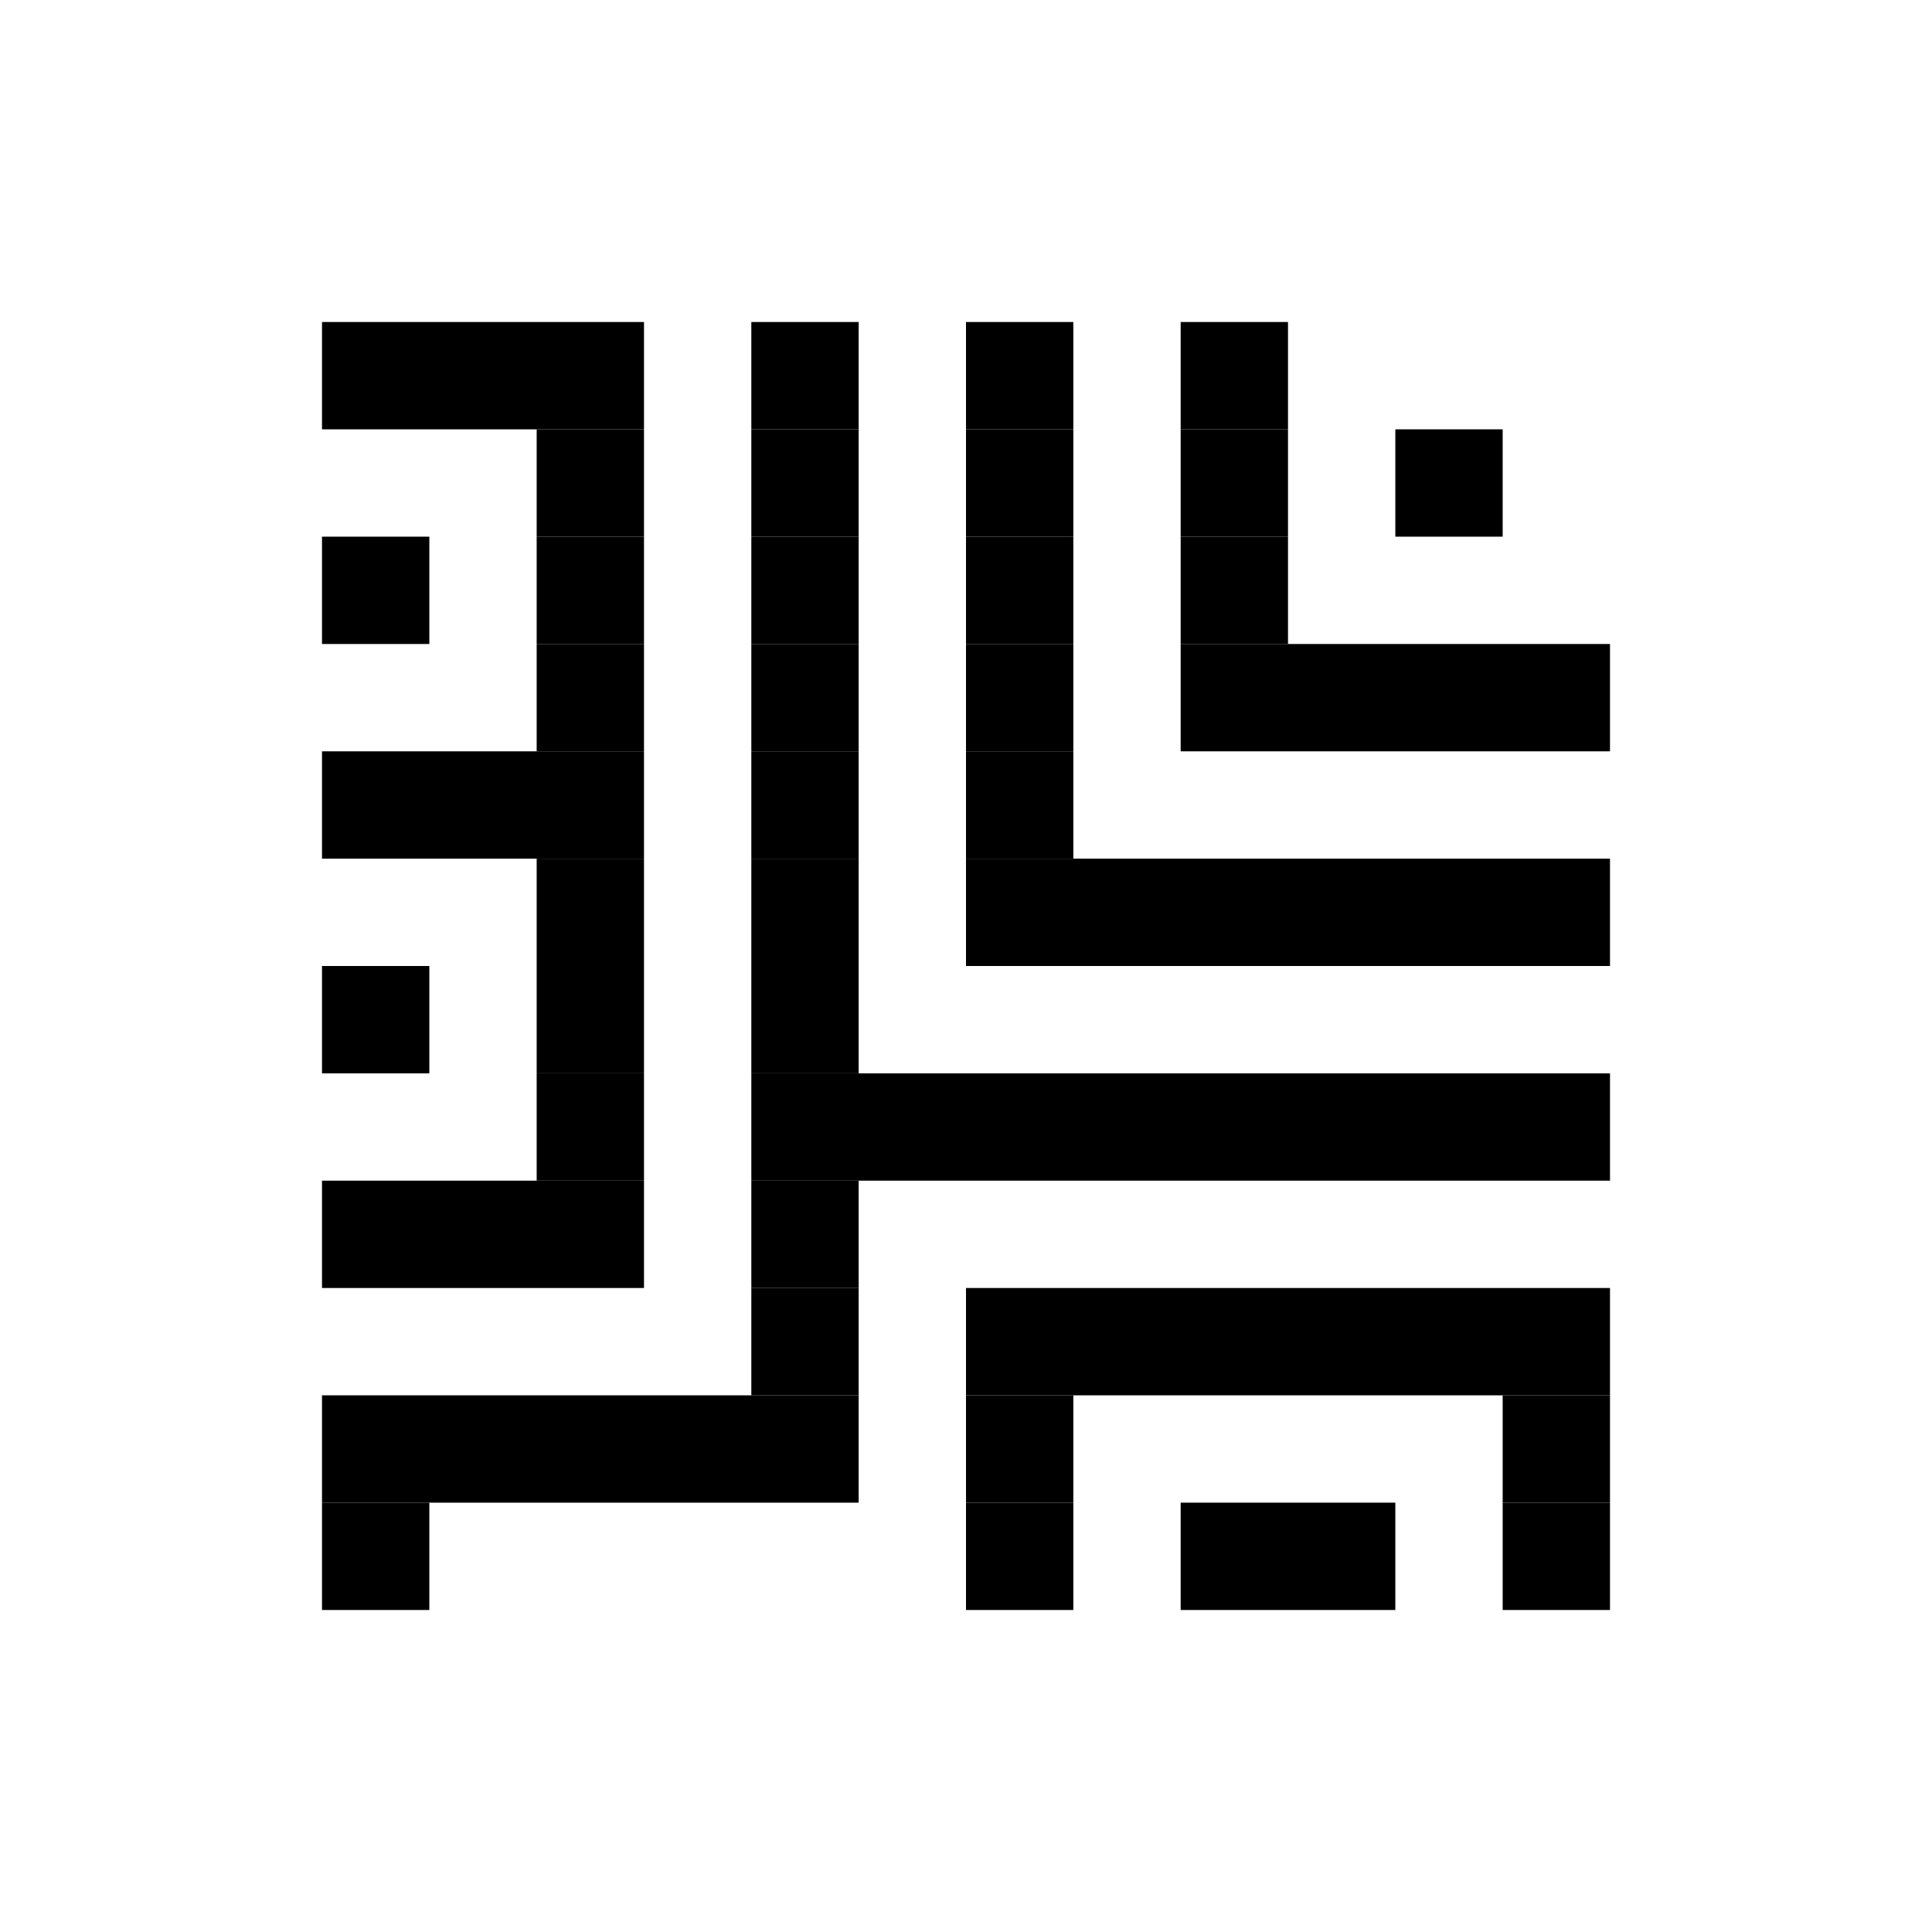
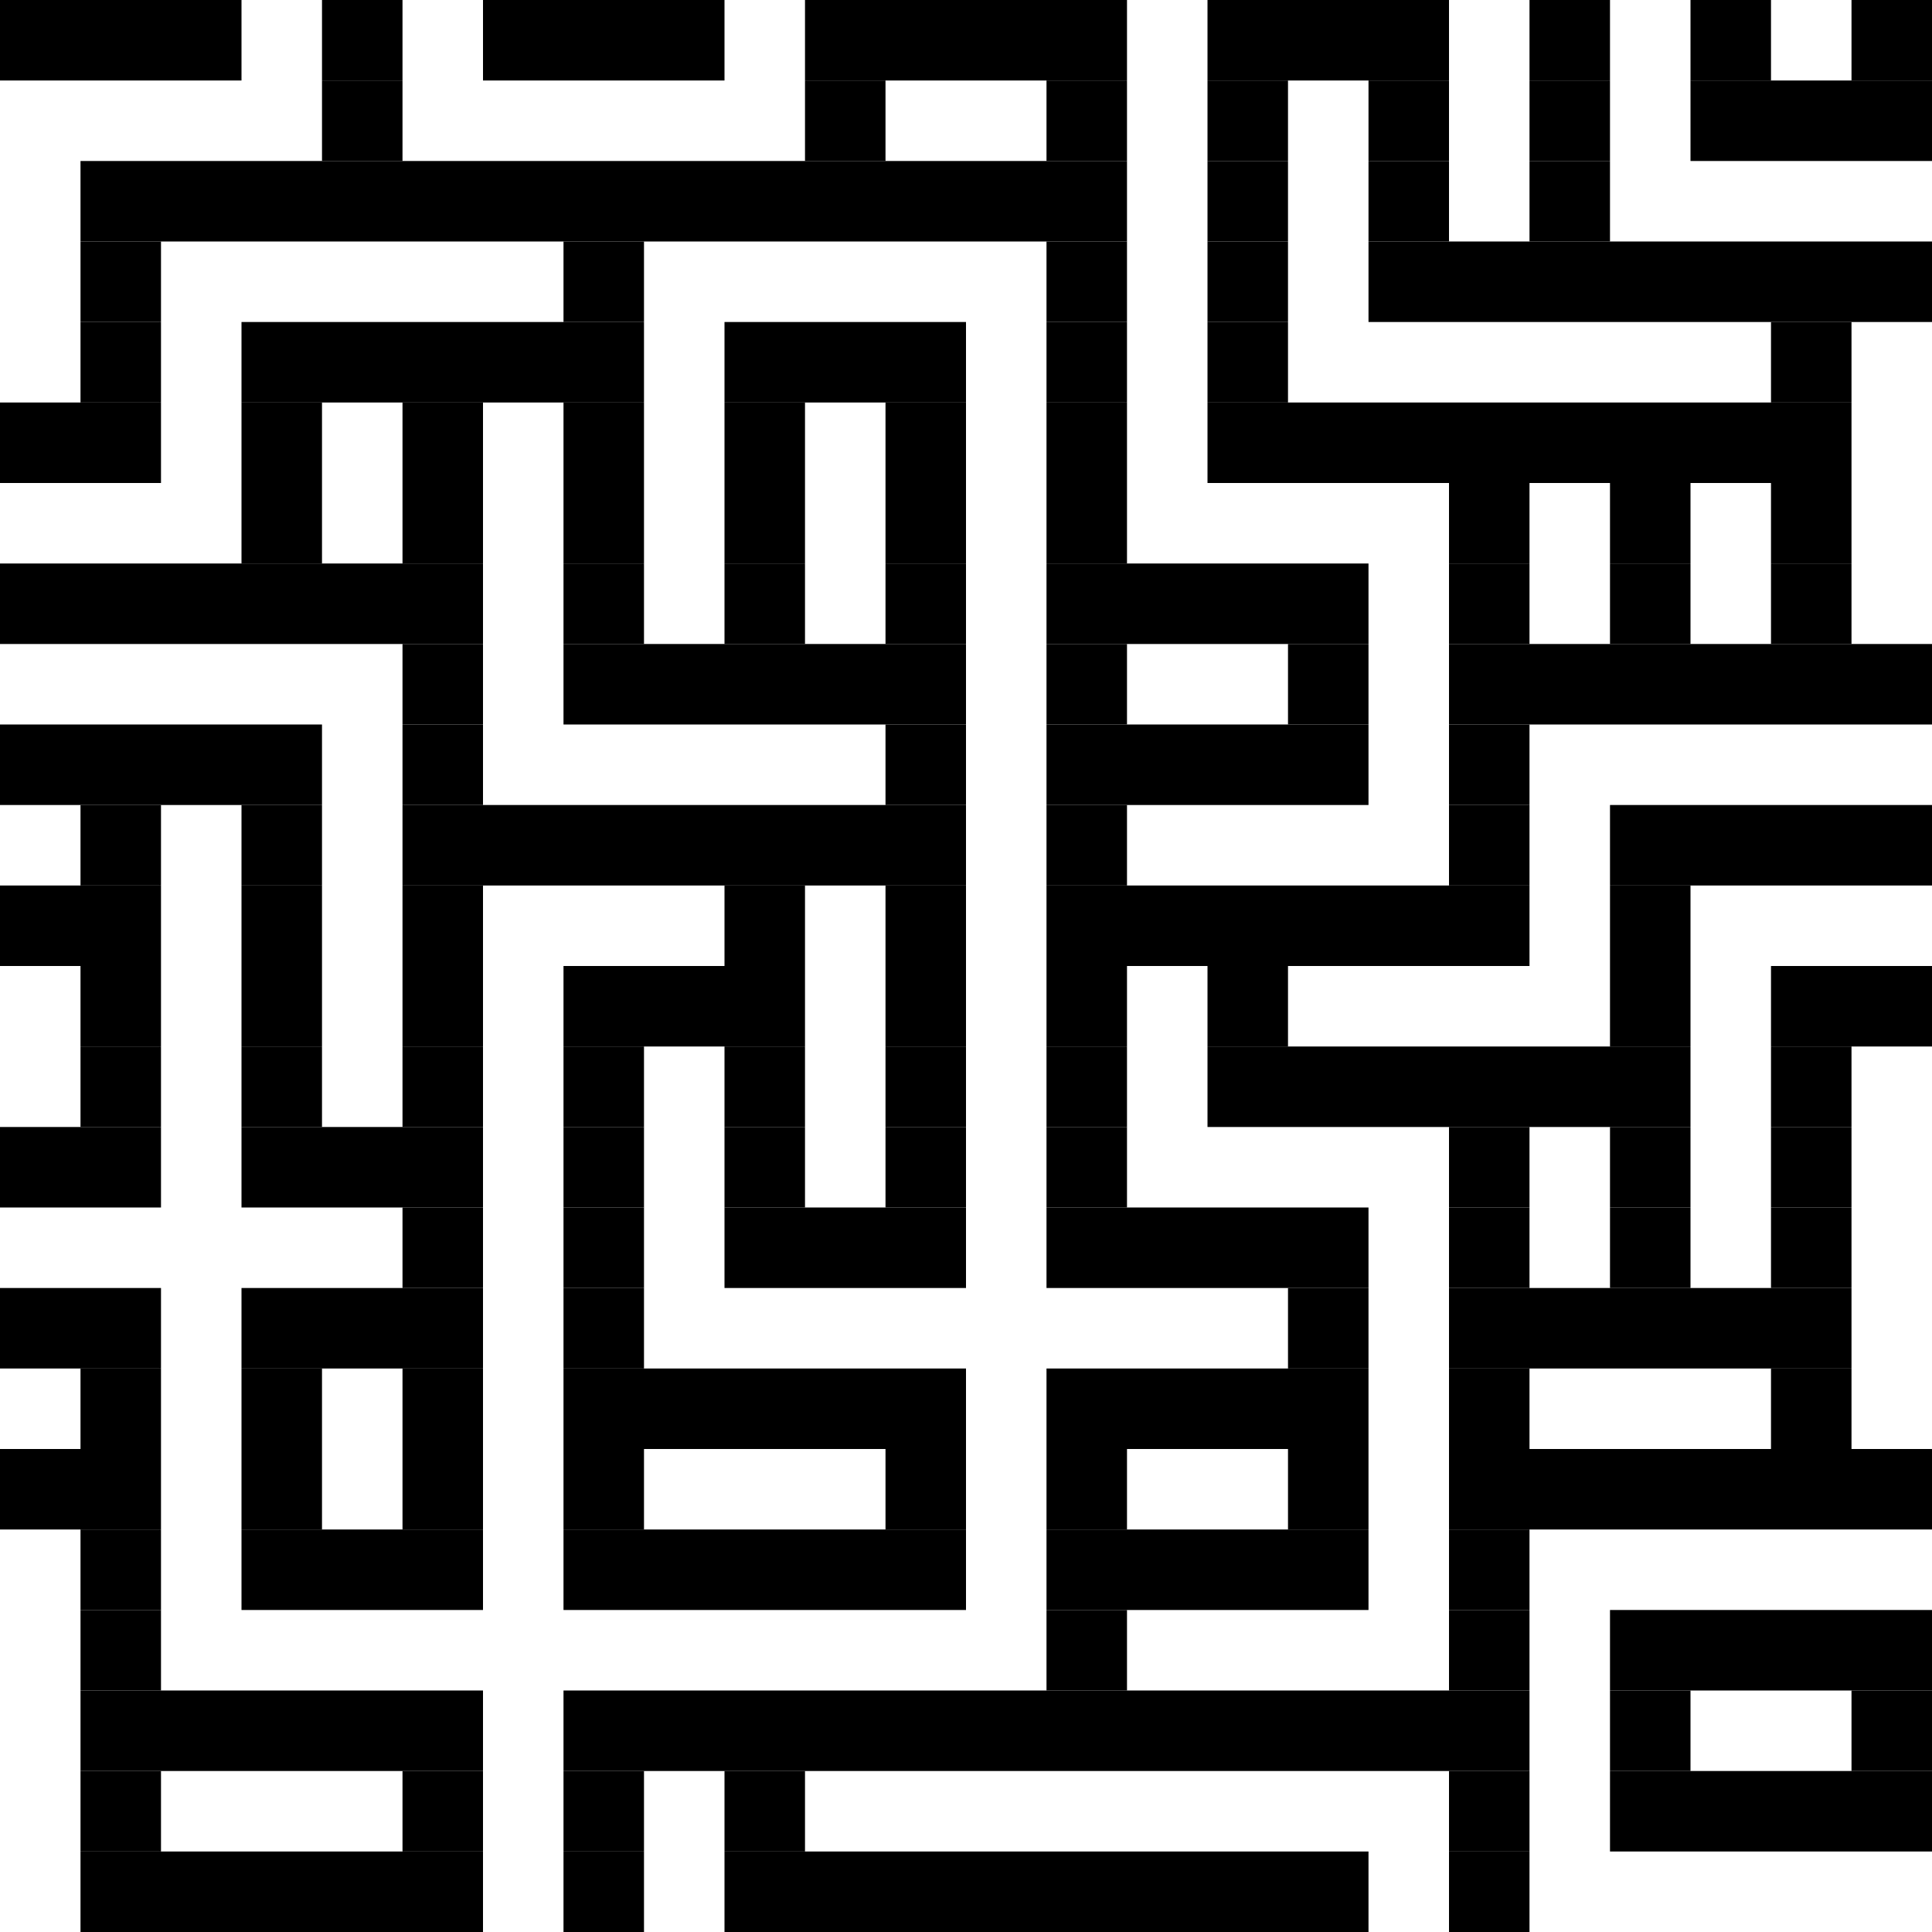
- <svg xmlns="http://www.w3.org/2000/svg" width="108" height="108" viewBox="0 0 108 108" role="img" aria-label="Pixel Collapse">
-   <g fill="#000000">
-     <rect x="18" y="18" width="18" height="6" />
-     <rect x="42" y="18" width="6" height="6" />
-     <rect x="54" y="18" width="6" height="6" />
-     <rect x="66" y="18" width="6" height="6" />
-     <rect x="30" y="24" width="6" height="6" />
-     <rect x="42" y="24" width="6" height="6" />
-     <rect x="54" y="24" width="6" height="6" />
-     <rect x="66" y="24" width="6" height="6" />
-     <rect x="78" y="24" width="6" height="6" />
-     <rect x="18" y="30" width="6" height="6" />
-     <rect x="30" y="30" width="6" height="6" />
-     <rect x="42" y="30" width="6" height="6" />
-     <rect x="54" y="30" width="6" height="6" />
-     <rect x="66" y="30" width="6" height="6" />
-     <rect x="30" y="36" width="6" height="6" />
-     <rect x="42" y="36" width="6" height="6" />
-     <rect x="54" y="36" width="6" height="6" />
-     <rect x="66" y="36" width="24" height="6" />
-     <rect x="18" y="42" width="18" height="6" />
-     <rect x="42" y="42" width="6" height="6" />
-     <rect x="54" y="42" width="6" height="6" />
-     <rect x="30" y="48" width="6" height="6" />
-     <rect x="42" y="48" width="6" height="6" />
-     <rect x="54" y="48" width="36" height="6" />
-     <rect x="18" y="54" width="6" height="6" />
-     <rect x="30" y="54" width="6" height="6" />
-     <rect x="42" y="54" width="6" height="6" />
-     <rect x="30" y="60" width="6" height="6" />
-     <rect x="42" y="60" width="48" height="6" />
-     <rect x="18" y="66" width="18" height="6" />
-     <rect x="42" y="66" width="6" height="6" />
-     <rect x="42" y="72" width="6" height="6" />
-     <rect x="54" y="72" width="36" height="6" />
-     <rect x="18" y="78" width="30" height="6" />
-     <rect x="54" y="78" width="6" height="6" />
-     <rect x="84" y="78" width="6" height="6" />
-     <rect x="18" y="84" width="6" height="6" />
-     <rect x="54" y="84" width="6" height="6" />
-     <rect x="66" y="84" width="12" height="6" />
-     <rect x="84" y="84" width="6" height="6" />
+ <svg xmlns="http://www.w3.org/2000/svg" width="108" height="108" viewBox="0 0 24 24" role="img" aria-label="Pixel Collapse">
+   <g>
+     <rect x="0" y="0" width="3" height="1" fill="#000000" />
+     <rect x="4" y="0" width="1" height="1" fill="#000000" />
+     <rect x="6" y="0" width="3" height="1" fill="#000000" />
+     <rect x="10" y="0" width="4" height="1" fill="#000000" />
+     <rect x="15" y="0" width="3" height="1" fill="#000000" />
+     <rect x="19" y="0" width="1" height="1" fill="#000000" />
+     <rect x="21" y="0" width="1" height="1" fill="#000000" />
+     <rect x="23" y="0" width="1" height="1" fill="#000000" />
+     <rect x="4" y="1" width="1" height="1" fill="#000000" />
+     <rect x="10" y="1" width="1" height="1" fill="#000000" />
+     <rect x="13" y="1" width="1" height="1" fill="#000000" />
+     <rect x="15" y="1" width="1" height="1" fill="#000000" />
+     <rect x="17" y="1" width="1" height="1" fill="#000000" />
+     <rect x="19" y="1" width="1" height="1" fill="#000000" />
+     <rect x="21" y="1" width="3" height="1" fill="#000000" />
+     <rect x="1" y="2" width="13" height="1" fill="#000000" />
+     <rect x="15" y="2" width="1" height="1" fill="#000000" />
+     <rect x="17" y="2" width="1" height="1" fill="#000000" />
+     <rect x="19" y="2" width="1" height="1" fill="#000000" />
+     <rect x="1" y="3" width="1" height="1" fill="#000000" />
+     <rect x="7" y="3" width="1" height="1" fill="#000000" />
+     <rect x="13" y="3" width="1" height="1" fill="#000000" />
+     <rect x="15" y="3" width="1" height="1" fill="#000000" />
+     <rect x="17" y="3" width="7" height="1" fill="#000000" />
+     <rect x="1" y="4" width="1" height="1" fill="#000000" />
+     <rect x="3" y="4" width="5" height="1" fill="#000000" />
+     <rect x="9" y="4" width="3" height="1" fill="#000000" />
+     <rect x="13" y="4" width="1" height="1" fill="#000000" />
+     <rect x="15" y="4" width="1" height="1" fill="#000000" />
+     <rect x="22" y="4" width="1" height="1" fill="#000000" />
+     <rect x="0" y="5" width="2" height="1" fill="#000000" />
+     <rect x="3" y="5" width="1" height="1" fill="#000000" />
+     <rect x="5" y="5" width="1" height="1" fill="#000000" />
+     <rect x="7" y="5" width="1" height="1" fill="#000000" />
+     <rect x="9" y="5" width="1" height="1" fill="#000000" />
+     <rect x="11" y="5" width="1" height="1" fill="#000000" />
+     <rect x="13" y="5" width="1" height="1" fill="#000000" />
+     <rect x="15" y="5" width="8" height="1" fill="#000000" />
+     <rect x="3" y="6" width="1" height="1" fill="#000000" />
+     <rect x="5" y="6" width="1" height="1" fill="#000000" />
+     <rect x="7" y="6" width="1" height="1" fill="#000000" />
+     <rect x="9" y="6" width="1" height="1" fill="#000000" />
+     <rect x="11" y="6" width="1" height="1" fill="#000000" />
+     <rect x="13" y="6" width="1" height="1" fill="#000000" />
+     <rect x="18" y="6" width="1" height="1" fill="#000000" />
+     <rect x="20" y="6" width="1" height="1" fill="#000000" />
+     <rect x="22" y="6" width="1" height="1" fill="#000000" />
+     <rect x="0" y="7" width="6" height="1" fill="#000000" />
+     <rect x="7" y="7" width="1" height="1" fill="#000000" />
+     <rect x="9" y="7" width="1" height="1" fill="#000000" />
+     <rect x="11" y="7" width="1" height="1" fill="#000000" />
+     <rect x="13" y="7" width="4" height="1" fill="#000000" />
+     <rect x="18" y="7" width="1" height="1" fill="#000000" />
+     <rect x="20" y="7" width="1" height="1" fill="#000000" />
+     <rect x="22" y="7" width="1" height="1" fill="#000000" />
+     <rect x="5" y="8" width="1" height="1" fill="#000000" />
+     <rect x="7" y="8" width="5" height="1" fill="#000000" />
+     <rect x="13" y="8" width="1" height="1" fill="#000000" />
+     <rect x="16" y="8" width="1" height="1" fill="#000000" />
+     <rect x="18" y="8" width="6" height="1" fill="#000000" />
+     <rect x="0" y="9" width="4" height="1" fill="#000000" />
+     <rect x="5" y="9" width="1" height="1" fill="#000000" />
+     <rect x="11" y="9" width="1" height="1" fill="#000000" />
+     <rect x="13" y="9" width="4" height="1" fill="#000000" />
+     <rect x="18" y="9" width="1" height="1" fill="#000000" />
+     <rect x="1" y="10" width="1" height="1" fill="#000000" />
+     <rect x="3" y="10" width="1" height="1" fill="#000000" />
+     <rect x="5" y="10" width="7" height="1" fill="#000000" />
+     <rect x="13" y="10" width="1" height="1" fill="#000000" />
+     <rect x="18" y="10" width="1" height="1" fill="#000000" />
+     <rect x="20" y="10" width="4" height="1" fill="#000000" />
+     <rect x="0" y="11" width="2" height="1" fill="#000000" />
+     <rect x="3" y="11" width="1" height="1" fill="#000000" />
+     <rect x="5" y="11" width="1" height="1" fill="#000000" />
+     <rect x="9" y="11" width="1" height="1" fill="#000000" />
+     <rect x="11" y="11" width="1" height="1" fill="#000000" />
+     <rect x="13" y="11" width="6" height="1" fill="#000000" />
+     <rect x="20" y="11" width="1" height="1" fill="#000000" />
+     <rect x="1" y="12" width="1" height="1" fill="#000000" />
+     <rect x="3" y="12" width="1" height="1" fill="#000000" />
+     <rect x="5" y="12" width="1" height="1" fill="#000000" />
+     <rect x="7" y="12" width="3" height="1" fill="#000000" />
+     <rect x="11" y="12" width="1" height="1" fill="#000000" />
+     <rect x="13" y="12" width="1" height="1" fill="#000000" />
+     <rect x="15" y="12" width="1" height="1" fill="#000000" />
+     <rect x="20" y="12" width="1" height="1" fill="#000000" />
+     <rect x="22" y="12" width="2" height="1" fill="#000000" />
+     <rect x="1" y="13" width="1" height="1" fill="#000000" />
+     <rect x="3" y="13" width="1" height="1" fill="#000000" />
+     <rect x="5" y="13" width="1" height="1" fill="#000000" />
+     <rect x="7" y="13" width="1" height="1" fill="#000000" />
+     <rect x="9" y="13" width="1" height="1" fill="#000000" />
+     <rect x="11" y="13" width="1" height="1" fill="#000000" />
+     <rect x="13" y="13" width="1" height="1" fill="#000000" />
+     <rect x="15" y="13" width="6" height="1" fill="#000000" />
+     <rect x="22" y="13" width="1" height="1" fill="#000000" />
+     <rect x="0" y="14" width="2" height="1" fill="#000000" />
+     <rect x="3" y="14" width="3" height="1" fill="#000000" />
+     <rect x="7" y="14" width="1" height="1" fill="#000000" />
+     <rect x="9" y="14" width="1" height="1" fill="#000000" />
+     <rect x="11" y="14" width="1" height="1" fill="#000000" />
+     <rect x="13" y="14" width="1" height="1" fill="#000000" />
+     <rect x="18" y="14" width="1" height="1" fill="#000000" />
+     <rect x="20" y="14" width="1" height="1" fill="#000000" />
+     <rect x="22" y="14" width="1" height="1" fill="#000000" />
+     <rect x="5" y="15" width="1" height="1" fill="#000000" />
+     <rect x="7" y="15" width="1" height="1" fill="#000000" />
+     <rect x="9" y="15" width="3" height="1" fill="#000000" />
+     <rect x="13" y="15" width="4" height="1" fill="#000000" />
+     <rect x="18" y="15" width="1" height="1" fill="#000000" />
+     <rect x="20" y="15" width="1" height="1" fill="#000000" />
+     <rect x="22" y="15" width="1" height="1" fill="#000000" />
+     <rect x="0" y="16" width="2" height="1" fill="#000000" />
+     <rect x="3" y="16" width="3" height="1" fill="#000000" />
+     <rect x="7" y="16" width="1" height="1" fill="#000000" />
+     <rect x="16" y="16" width="1" height="1" fill="#000000" />
+     <rect x="18" y="16" width="5" height="1" fill="#000000" />
+     <rect x="1" y="17" width="1" height="1" fill="#000000" />
+     <rect x="3" y="17" width="1" height="1" fill="#000000" />
+     <rect x="5" y="17" width="1" height="1" fill="#000000" />
+     <rect x="7" y="17" width="5" height="1" fill="#000000" />
+     <rect x="13" y="17" width="4" height="1" fill="#000000" />
+     <rect x="18" y="17" width="1" height="1" fill="#000000" />
+     <rect x="22" y="17" width="1" height="1" fill="#000000" />
+     <rect x="0" y="18" width="2" height="1" fill="#000000" />
+     <rect x="3" y="18" width="1" height="1" fill="#000000" />
+     <rect x="5" y="18" width="1" height="1" fill="#000000" />
+     <rect x="7" y="18" width="1" height="1" fill="#000000" />
+     <rect x="11" y="18" width="1" height="1" fill="#000000" />
+     <rect x="13" y="18" width="1" height="1" fill="#000000" />
+     <rect x="16" y="18" width="1" height="1" fill="#000000" />
+     <rect x="18" y="18" width="6" height="1" fill="#000000" />
+     <rect x="1" y="19" width="1" height="1" fill="#000000" />
+     <rect x="3" y="19" width="3" height="1" fill="#000000" />
+     <rect x="7" y="19" width="5" height="1" fill="#000000" />
+     <rect x="13" y="19" width="4" height="1" fill="#000000" />
+     <rect x="18" y="19" width="1" height="1" fill="#000000" />
+     <rect x="1" y="20" width="1" height="1" fill="#000000" />
+     <rect x="13" y="20" width="1" height="1" fill="#000000" />
+     <rect x="18" y="20" width="1" height="1" fill="#000000" />
+     <rect x="20" y="20" width="4" height="1" fill="#000000" />
+     <rect x="1" y="21" width="5" height="1" fill="#000000" />
+     <rect x="7" y="21" width="12" height="1" fill="#000000" />
+     <rect x="20" y="21" width="1" height="1" fill="#000000" />
+     <rect x="23" y="21" width="1" height="1" fill="#000000" />
+     <rect x="1" y="22" width="1" height="1" fill="#000000" />
+     <rect x="5" y="22" width="1" height="1" fill="#000000" />
+     <rect x="7" y="22" width="1" height="1" fill="#000000" />
+     <rect x="9" y="22" width="1" height="1" fill="#000000" />
+     <rect x="18" y="22" width="1" height="1" fill="#000000" />
+     <rect x="20" y="22" width="4" height="1" fill="#000000" />
+     <rect x="1" y="23" width="5" height="1" fill="#000000" />
+     <rect x="7" y="23" width="1" height="1" fill="#000000" />
+     <rect x="9" y="23" width="8" height="1" fill="#000000" />
+     <rect x="18" y="23" width="1" height="1" fill="#000000" />
  </g>
</svg>
